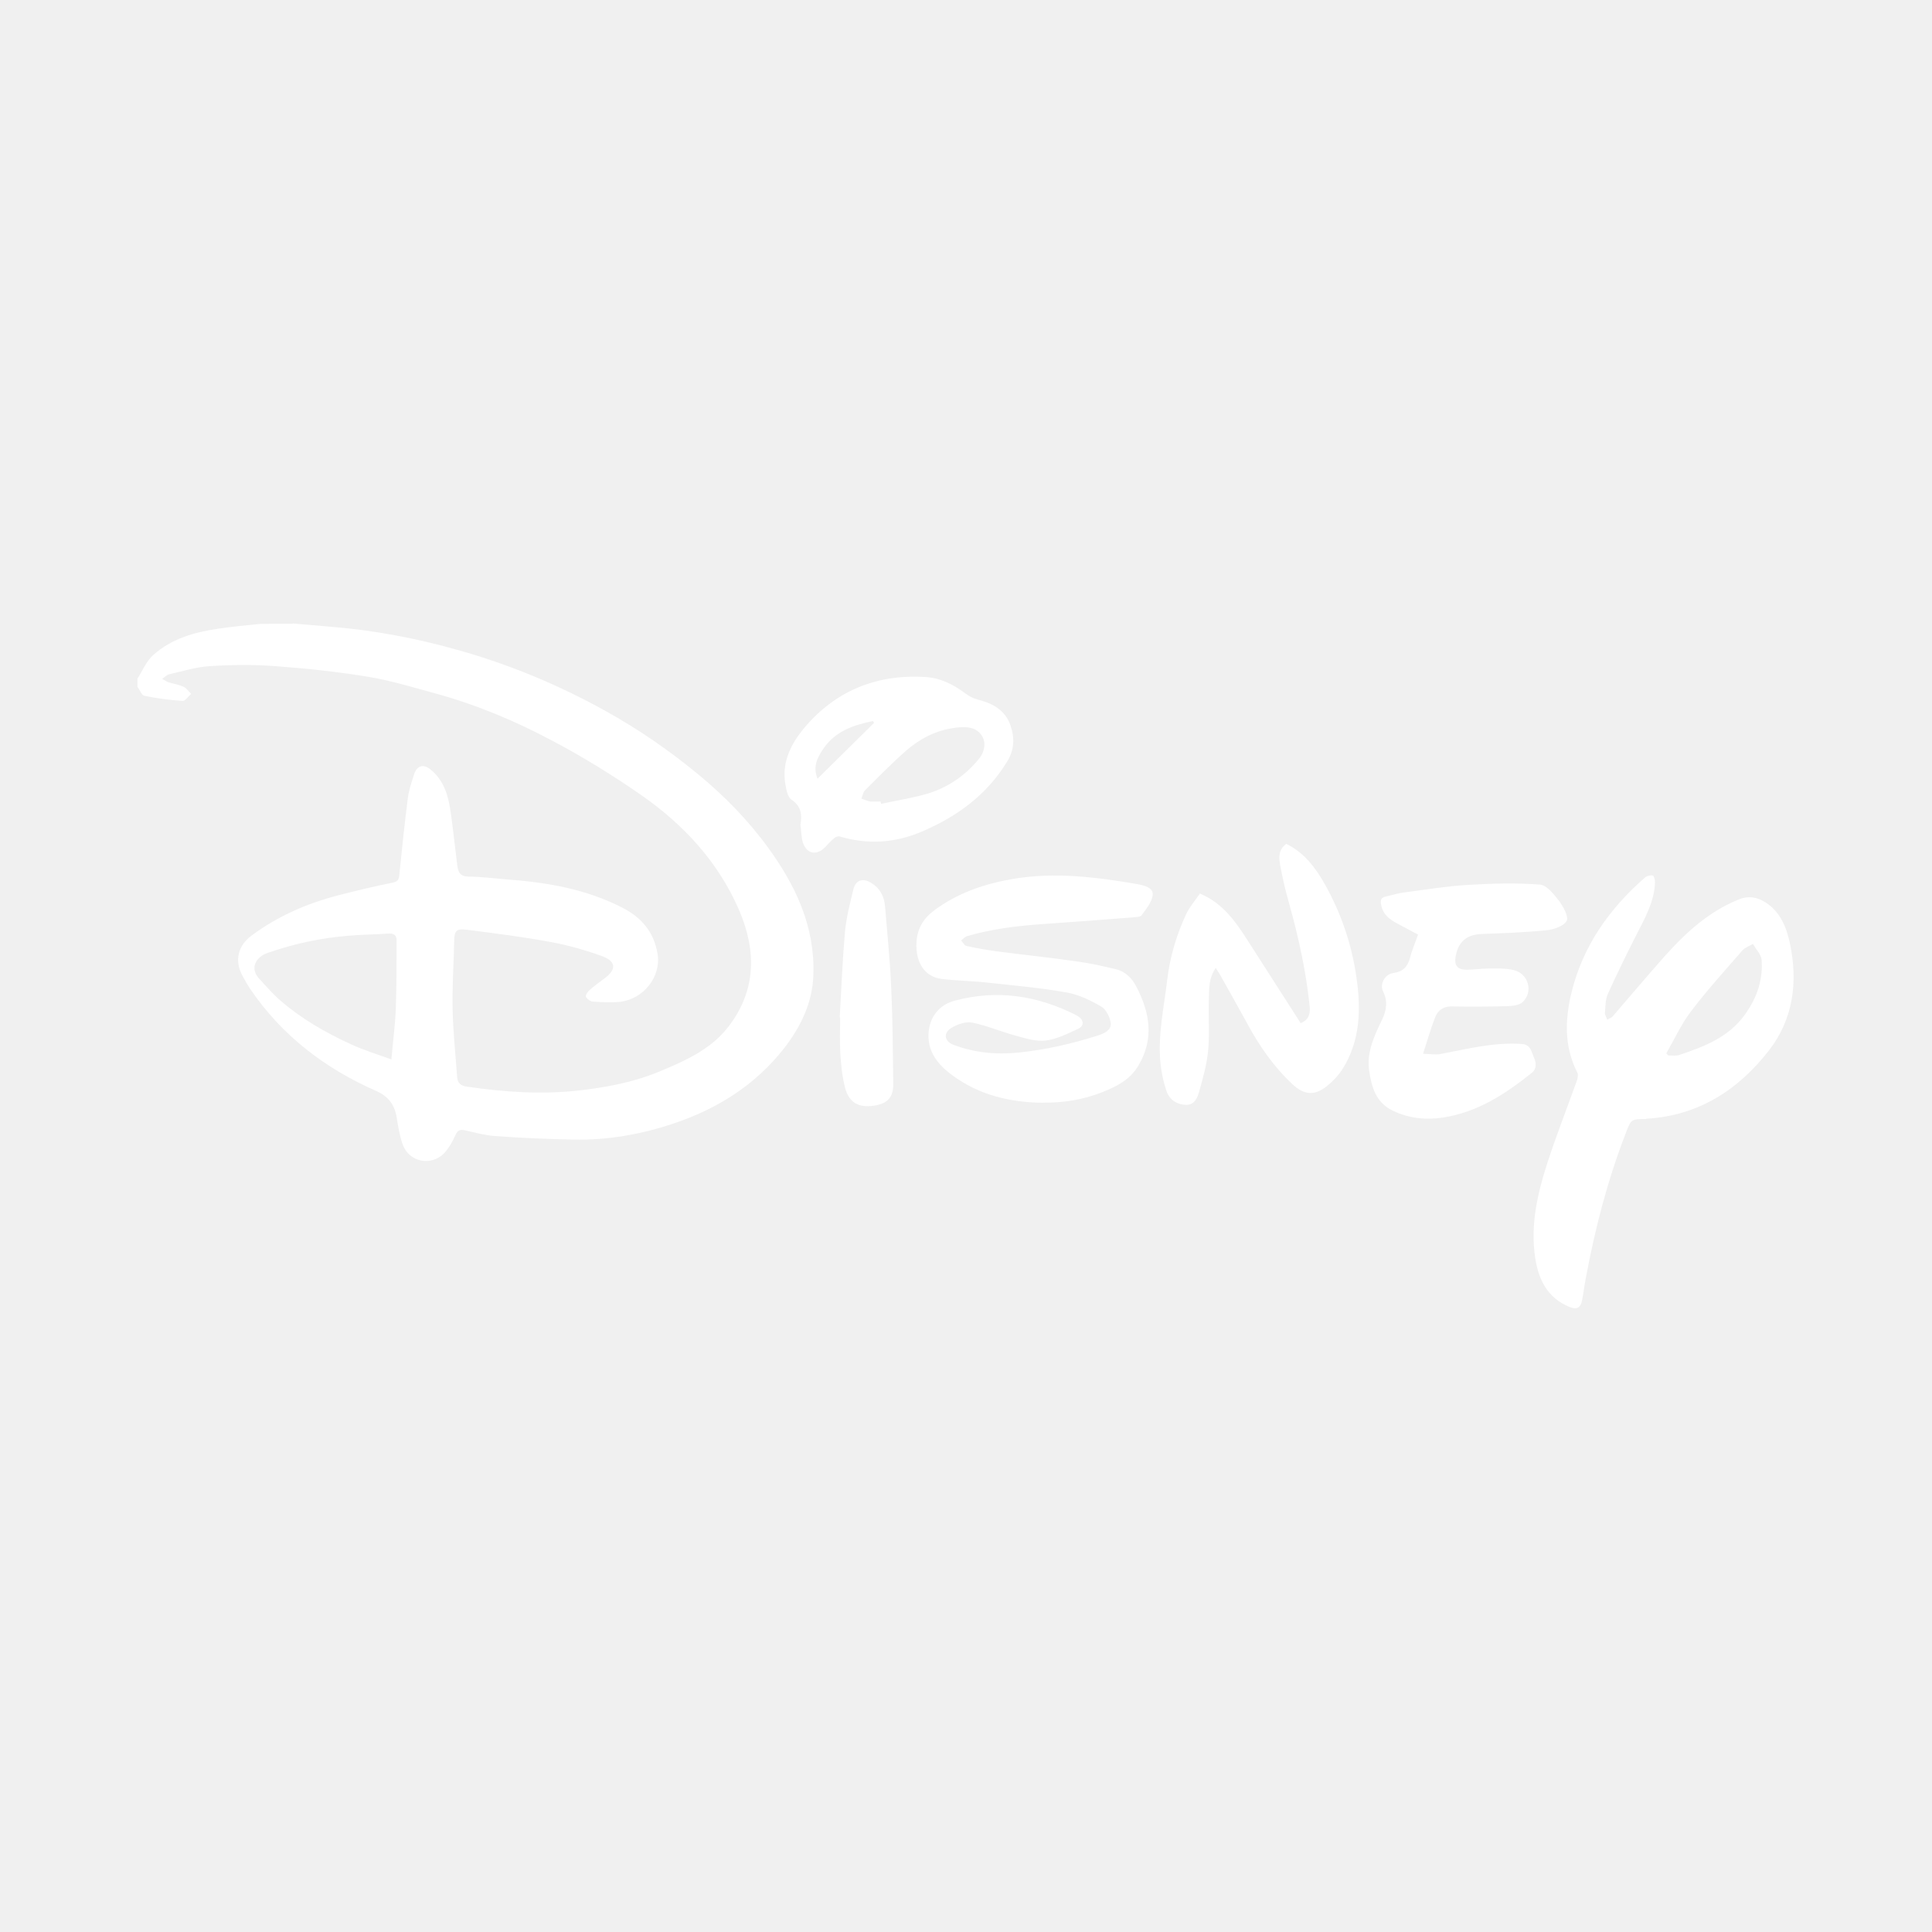
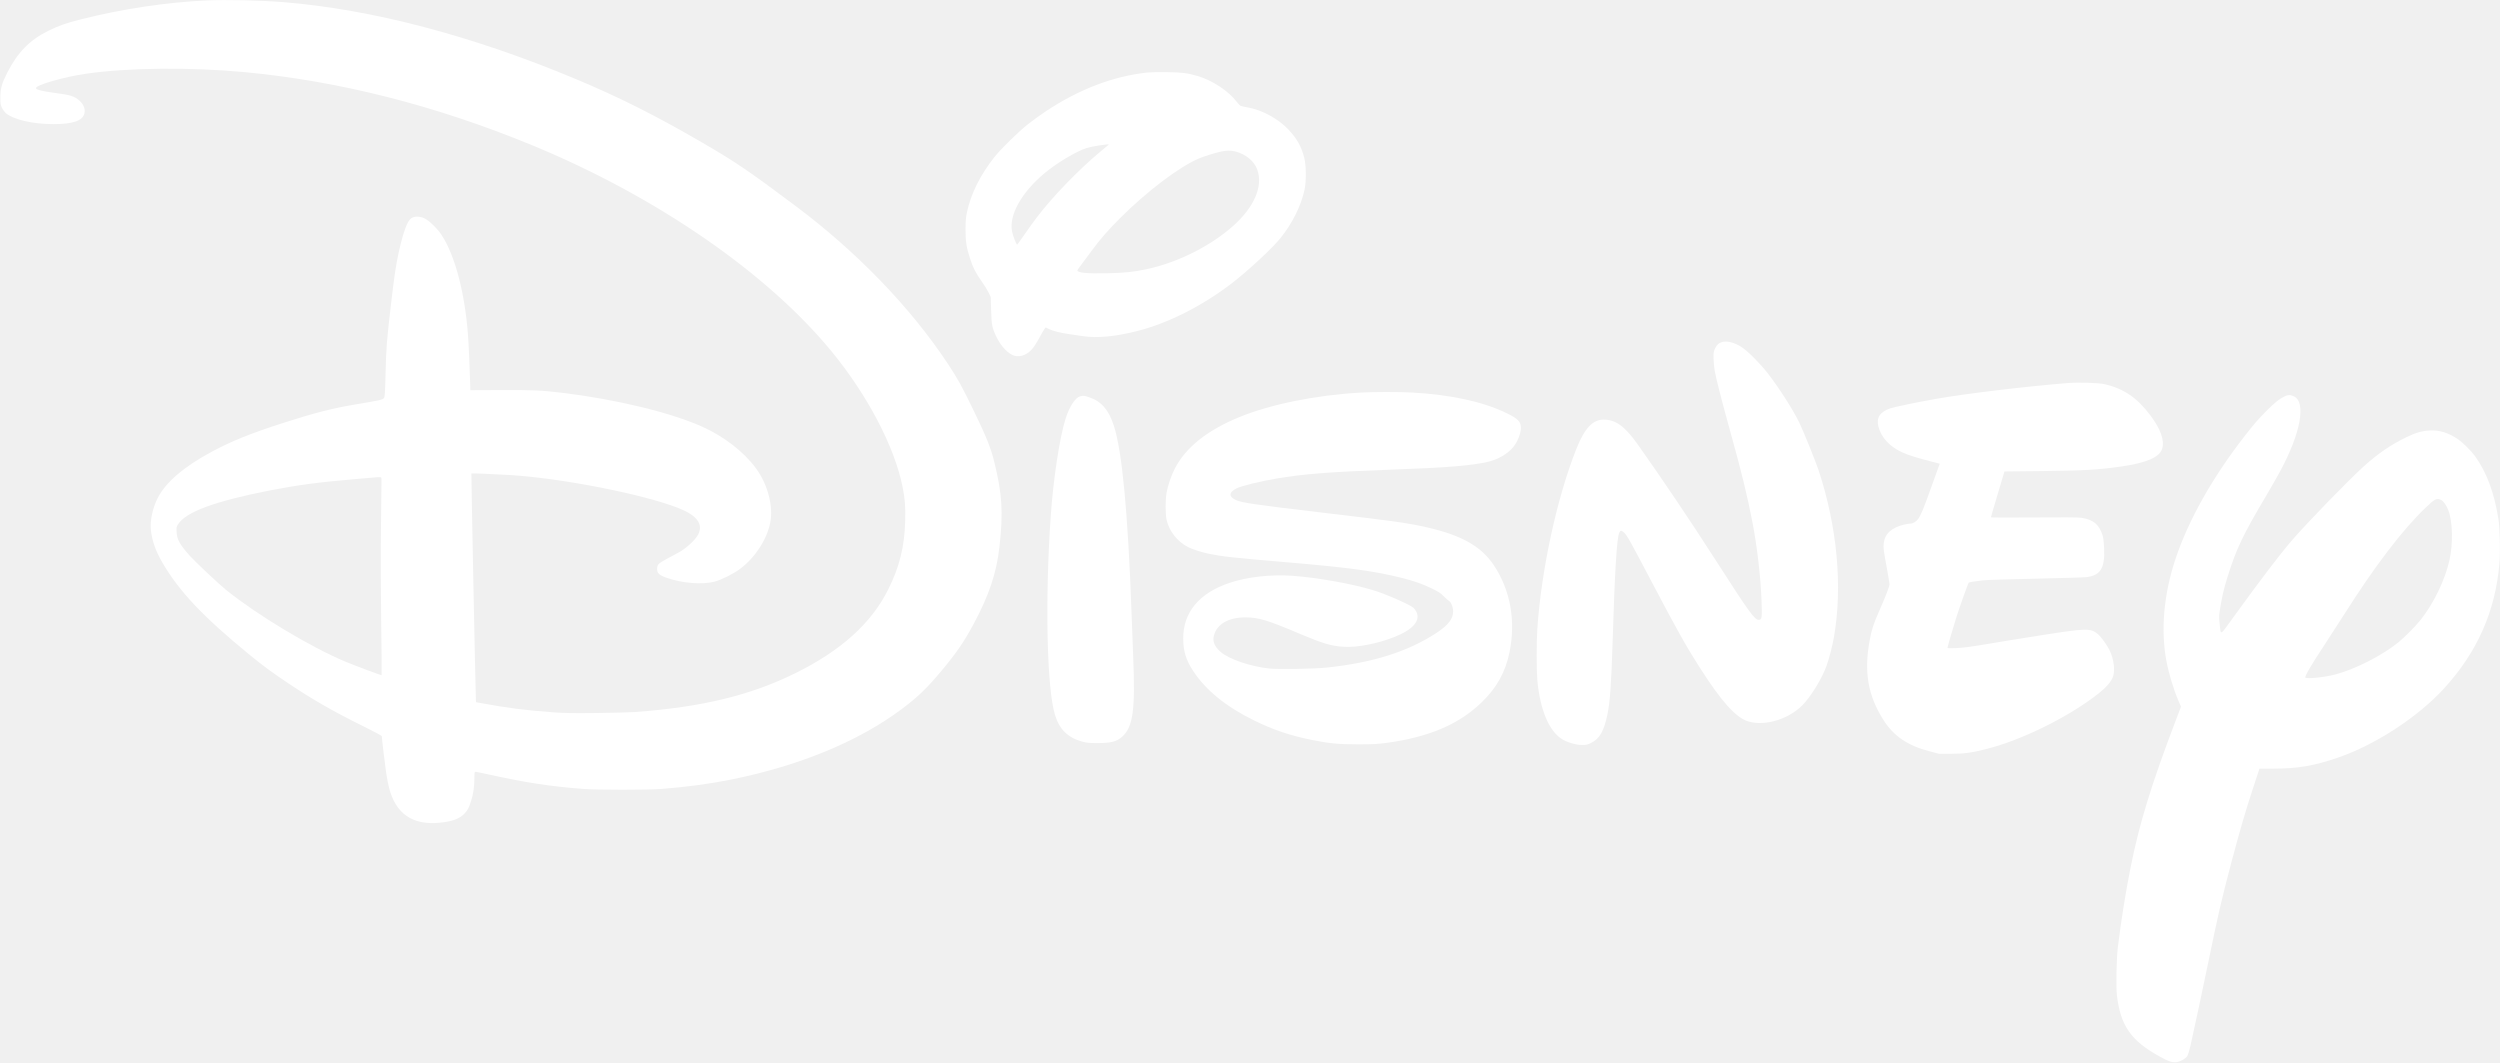
- <svg xmlns="http://www.w3.org/2000/svg" role="img" focusable="false" aria-hidden="true" viewBox="0 0 14 14">
-   <path d="m 6.085,7.37 c 0.012,-0.206 0.02,-0.413 0.038,-0.618 0.01,-0.103 0.036,-0.206 0.061,-0.307 0.017,-0.07 0.071,-0.085 0.133,-0.045 0.06,0.038 0.089,0.094 0.096,0.164 0.016,0.198 0.037,0.396 0.045,0.594 0.011,0.231 0.012,0.464 0.015,0.696 0.001,0.098 -0.042,0.143 -0.138,0.158 -0.115,0.017 -0.185,-0.022 -0.213,-0.136 -0.02,-0.081 -0.028,-0.164 -0.033,-0.247 -0.005,-0.086 -0.001,-0.171 -0.001,-0.257 0,0 -0.001,0 -0.002,0 z m -0.284,-1.397 c 0.011,-0.071 0.005,-0.131 -0.065,-0.178 -0.031,-0.021 -0.04,-0.081 -0.047,-0.126 -0.021,-0.149 0.043,-0.277 0.132,-0.386 0.229,-0.276 0.528,-0.399 0.885,-0.377 0.109,0.006 0.204,0.055 0.291,0.12 0.024,0.018 0.054,0.034 0.084,0.042 0.11,0.028 0.203,0.075 0.242,0.191 0.031,0.089 0.026,0.178 -0.024,0.258 -0.148,0.244 -0.366,0.402 -0.624,0.511 -0.191,0.081 -0.387,0.093 -0.588,0.034 -0.011,-0.004 -0.029,10e-4 -0.039,0.009 -0.026,0.021 -0.048,0.046 -0.071,0.07 -0.062,0.062 -0.133,0.046 -0.16,-0.038 -0.011,-0.04 -0.011,-0.086 -0.017,-0.13 z m 0.58,-0.164 c 0.001,0.005 0.002,0.01 0.004,0.016 0.115,-0.025 0.231,-0.042 0.343,-0.076 0.144,-0.045 0.268,-0.13 0.365,-0.249 0.059,-0.072 0.055,-0.167 -0.024,-0.212 -0.043,-0.025 -0.109,-0.021 -0.162,-0.012 -0.127,0.018 -0.24,0.077 -0.337,0.16 -0.105,0.092 -0.203,0.192 -0.302,0.291 -0.015,0.015 -0.017,0.04 -0.026,0.06 0.021,0.007 0.042,0.017 0.062,0.021 0.026,0.002 0.051,0 0.077,0 z m -0.048,-0.571 c -0.002,-0.005 -0.005,-0.009 -0.007,-0.013 -0.141,0.029 -0.272,0.072 -0.36,0.201 -0.044,0.065 -0.077,0.129 -0.042,0.217 0.138,-0.137 0.274,-0.271 0.409,-0.404 z m 3.944,1.535 c -0.038,-0.02 -0.081,-0.043 -0.122,-0.065 -0.066,-0.034 -0.131,-0.067 -0.147,-0.152 -0.006,-0.033 -0.001,-0.05 0.029,-0.058 0.05,-0.012 0.1,-0.027 0.152,-0.033 0.151,-0.02 0.3,-0.044 0.451,-0.053 0.173,-0.01 0.347,-0.015 0.519,-0.002 0.049,0.004 0.1,0.069 0.136,0.115 0.032,0.043 0.073,0.115 0.058,0.147 -0.02,0.039 -0.094,0.064 -0.148,0.069 -0.156,0.016 -0.311,0.021 -0.467,0.027 -0.109,0.004 -0.171,0.055 -0.19,0.163 -0.011,0.064 0.011,0.094 0.076,0.096 0.056,0 0.113,-0.009 0.169,-0.009 0.059,0 0.118,-0.002 0.174,0.011 0.108,0.025 0.147,0.157 0.066,0.233 -0.024,0.023 -0.075,0.028 -0.113,0.029 -0.135,0.004 -0.268,0.004 -0.403,0.002 -0.06,0 -0.098,0.029 -0.118,0.08 -0.031,0.081 -0.055,0.164 -0.087,0.263 0.05,0.001 0.089,0.009 0.126,0.002 0.195,-0.037 0.387,-0.087 0.589,-0.073 0.067,0.005 0.07,0.058 0.089,0.099 0.017,0.039 0.021,0.081 -0.017,0.111 -0.191,0.153 -0.393,0.285 -0.642,0.323 -0.126,0.02 -0.25,0.005 -0.365,-0.05 -0.121,-0.058 -0.154,-0.171 -0.171,-0.293 -0.018,-0.135 0.039,-0.251 0.094,-0.366 0.033,-0.069 0.042,-0.135 0.007,-0.206 -0.026,-0.053 0.015,-0.125 0.075,-0.132 0.067,-0.009 0.103,-0.045 0.12,-0.108 0.013,-0.054 0.036,-0.105 0.059,-0.171 z m -1.582,-0.298 c 0.169,0.071 0.26,0.206 0.348,0.343 0.127,0.198 0.255,0.398 0.382,0.596 0.065,-0.026 0.07,-0.075 0.065,-0.124 -0.026,-0.252 -0.08,-0.498 -0.148,-0.741 -0.026,-0.092 -0.048,-0.184 -0.065,-0.277 -0.01,-0.055 -0.015,-0.115 0.044,-0.157 0.131,0.064 0.213,0.174 0.283,0.299 0.116,0.208 0.191,0.431 0.225,0.666 0.034,0.231 0.029,0.46 -0.1,0.666 -0.031,0.048 -0.072,0.091 -0.116,0.126 -0.087,0.07 -0.164,0.062 -0.245,-0.013 -0.136,-0.127 -0.241,-0.277 -0.329,-0.44 -0.064,-0.118 -0.13,-0.234 -0.195,-0.35 -0.009,-0.016 -0.02,-0.032 -0.034,-0.055 -0.051,0.072 -0.048,0.148 -0.05,0.219 -0.005,0.125 0.006,0.251 -0.005,0.375 -0.009,0.102 -0.037,0.201 -0.065,0.3 -0.012,0.044 -0.033,0.098 -0.092,0.098 -0.07,0 -0.126,-0.038 -0.147,-0.105 -0.022,-0.067 -0.037,-0.14 -0.043,-0.209 -0.017,-0.2 0.027,-0.396 0.05,-0.591 0.02,-0.168 0.067,-0.326 0.138,-0.478 0.026,-0.054 0.066,-0.099 0.099,-0.148 z m -1.135,1.516 c -0.238,-0.002 -0.462,-0.055 -0.656,-0.197 -0.107,-0.078 -0.19,-0.176 -0.174,-0.323 0.012,-0.109 0.081,-0.191 0.186,-0.219 0.307,-0.083 0.6,-0.039 0.882,0.104 0.056,0.028 0.064,0.076 0.015,0.099 -0.076,0.035 -0.154,0.075 -0.235,0.085 -0.072,0.009 -0.151,-0.017 -0.224,-0.037 -0.104,-0.028 -0.204,-0.072 -0.31,-0.093 -0.047,-0.009 -0.109,0.013 -0.152,0.04 -0.059,0.037 -0.048,0.097 0.017,0.121 0.153,0.058 0.311,0.073 0.475,0.056 0.192,-0.02 0.377,-0.062 0.561,-0.12 0.006,-0.001 0.011,-0.004 0.016,-0.005 0.044,-0.015 0.093,-0.039 0.088,-0.087 -0.005,-0.043 -0.033,-0.099 -0.067,-0.12 -0.077,-0.045 -0.163,-0.087 -0.251,-0.103 -0.191,-0.034 -0.386,-0.051 -0.579,-0.072 -0.108,-0.012 -0.218,-0.013 -0.326,-0.026 -0.125,-0.015 -0.192,-0.118 -0.185,-0.263 0.005,-0.102 0.05,-0.176 0.131,-0.236 0.171,-0.126 0.366,-0.192 0.574,-0.227 0.302,-0.05 0.6,-0.012 0.898,0.039 0.047,0.009 0.114,0.025 0.109,0.078 -0.005,0.051 -0.048,0.102 -0.081,0.148 -0.01,0.013 -0.044,0.012 -0.067,0.015 -0.216,0.017 -0.431,0.033 -0.647,0.048 -0.186,0.013 -0.371,0.035 -0.551,0.088 -0.016,0.005 -0.028,0.02 -0.042,0.031 0.013,0.015 0.024,0.038 0.04,0.04 0.07,0.016 0.141,0.028 0.212,0.038 0.198,0.026 0.397,0.046 0.594,0.075 0.092,0.012 0.184,0.034 0.274,0.055 0.069,0.016 0.118,0.066 0.148,0.124 0.1,0.19 0.133,0.383 0.013,0.58 -0.06,0.099 -0.157,0.147 -0.258,0.187 -0.138,0.055 -0.282,0.078 -0.429,0.076 z m 4.37,0.118 c -0.113,0 -0.11,10e-4 -0.151,0.107 -0.131,0.34 -0.222,0.691 -0.288,1.048 -0.01,0.051 -0.016,0.104 -0.026,0.155 -0.011,0.06 -0.039,0.073 -0.093,0.051 -0.158,-0.065 -0.223,-0.196 -0.247,-0.353 -0.037,-0.239 0.016,-0.469 0.089,-0.694 0.065,-0.198 0.141,-0.393 0.212,-0.59 0.006,-0.018 0.012,-0.044 0.005,-0.059 -0.097,-0.187 -0.091,-0.383 -0.044,-0.579 0.082,-0.338 0.274,-0.61 0.533,-0.836 0.013,-0.012 0.039,-0.018 0.056,-0.015 0.009,0.002 0.017,0.032 0.017,0.049 -0.005,0.144 -0.077,0.266 -0.14,0.391 -0.07,0.138 -0.138,0.277 -0.202,0.418 -0.018,0.04 -0.017,0.091 -0.021,0.137 -0.001,0.016 0.011,0.034 0.017,0.05 0.013,-0.009 0.031,-0.013 0.04,-0.025 0.126,-0.146 0.25,-0.293 0.377,-0.436 0.151,-0.169 0.316,-0.32 0.53,-0.408 0.073,-0.031 0.135,-0.021 0.198,0.018 0.11,0.07 0.154,0.182 0.179,0.301 0.058,0.277 0.024,0.544 -0.151,0.771 -0.225,0.29 -0.515,0.476 -0.893,0.497 z m 0.144,-0.476 c 0.005,0.005 0.011,0.011 0.016,0.016 0.027,-10e-4 0.056,0.004 0.081,-0.005 0.18,-0.061 0.356,-0.127 0.474,-0.293 0.086,-0.12 0.132,-0.251 0.12,-0.398 -0.004,-0.039 -0.042,-0.075 -0.062,-0.113 -0.026,0.015 -0.058,0.026 -0.076,0.046 -0.127,0.146 -0.257,0.289 -0.373,0.442 -0.071,0.093 -0.12,0.202 -0.179,0.304 z m -9.951,-3.115 c 0.089,0.007 0.179,0.016 0.267,0.023 0.315,0.025 0.623,0.083 0.927,0.169 0.375,0.105 0.731,0.253 1.071,0.442 0.238,0.132 0.46,0.285 0.67,0.458 0.192,0.158 0.366,0.336 0.512,0.538 0.197,0.272 0.336,0.568 0.324,0.915 -0.006,0.202 -0.091,0.377 -0.212,0.533 -0.209,0.267 -0.486,0.441 -0.806,0.547 -0.234,0.078 -0.475,0.12 -0.721,0.115 -0.19,-0.004 -0.381,-0.012 -0.571,-0.026 -0.072,-0.005 -0.144,-0.026 -0.217,-0.042 -0.034,-0.007 -0.05,0 -0.066,0.034 -0.021,0.046 -0.047,0.094 -0.081,0.131 -0.094,0.099 -0.256,0.067 -0.302,-0.062 -0.023,-0.065 -0.034,-0.136 -0.045,-0.204 -0.016,-0.089 -0.064,-0.147 -0.148,-0.184 -0.37,-0.163 -0.681,-0.4 -0.91,-0.736 -0.022,-0.032 -0.04,-0.066 -0.059,-0.1 -0.058,-0.107 -0.032,-0.215 0.065,-0.288 0.191,-0.142 0.404,-0.235 0.633,-0.294 0.131,-0.034 0.263,-0.065 0.396,-0.092 0.043,-0.009 0.042,-0.037 0.045,-0.069 0.018,-0.18 0.037,-0.36 0.06,-0.539 0.007,-0.059 0.027,-0.118 0.045,-0.174 0.021,-0.067 0.07,-0.08 0.122,-0.035 0.098,0.08 0.127,0.192 0.144,0.309 0.018,0.129 0.032,0.258 0.048,0.387 0.006,0.046 0.021,0.077 0.078,0.078 0.092,0.001 0.182,0.012 0.273,0.02 0.293,0.021 0.578,0.069 0.842,0.204 0.141,0.072 0.231,0.175 0.258,0.336 0.027,0.163 -0.099,0.329 -0.276,0.348 -0.064,0.006 -0.129,0.002 -0.192,-0.002 -0.02,-0.001 -0.044,-0.02 -0.051,-0.035 -0.005,-0.011 0.013,-0.038 0.028,-0.05 0.033,-0.029 0.07,-0.056 0.105,-0.082 0.088,-0.064 0.088,-0.124 -0.015,-0.162 -0.121,-0.044 -0.247,-0.08 -0.375,-0.103 -0.198,-0.037 -0.399,-0.062 -0.6,-0.088 -0.086,-0.011 -0.097,0.004 -0.098,0.093 -0.004,0.164 -0.015,0.328 -0.011,0.492 0.004,0.162 0.021,0.322 0.033,0.484 0.002,0.043 0.031,0.062 0.069,0.067 0.273,0.04 0.545,0.059 0.822,0.027 0.196,-0.023 0.388,-0.059 0.571,-0.135 0.186,-0.077 0.373,-0.159 0.501,-0.323 0.206,-0.266 0.207,-0.555 0.078,-0.852 -0.151,-0.347 -0.4,-0.615 -0.705,-0.828 -0.206,-0.143 -0.422,-0.277 -0.644,-0.394 -0.269,-0.144 -0.552,-0.262 -0.849,-0.344 -0.163,-0.044 -0.324,-0.094 -0.49,-0.121 -0.222,-0.037 -0.447,-0.06 -0.671,-0.077 -0.157,-0.012 -0.316,-0.01 -0.474,0 -0.099,0.006 -0.197,0.037 -0.295,0.059 -0.016,0.004 -0.028,0.017 -0.051,0.033 0.021,0.011 0.033,0.021 0.045,0.025 0.037,0.011 0.076,0.017 0.111,0.033 0.021,0.01 0.036,0.033 0.054,0.051 -0.021,0.018 -0.043,0.053 -0.062,0.051 -0.092,-0.006 -0.185,-0.018 -0.276,-0.037 -0.021,-0.004 -0.034,-0.043 -0.051,-0.065 0,-0.02 0,-0.039 0,-0.059 0.037,-0.058 0.064,-0.126 0.113,-0.17 0.132,-0.119 0.299,-0.167 0.471,-0.192 0.102,-0.015 0.204,-0.025 0.306,-0.035 0.077,-10e-4 0.156,-10e-4 0.234,-10e-4 z m 0.713,3.16 c 0.012,-0.136 0.027,-0.249 0.032,-0.36 0.006,-0.168 0.005,-0.336 0.006,-0.503 0,-0.039 -0.021,-0.053 -0.06,-0.05 -0.097,0.007 -0.195,0.007 -0.291,0.016 -0.202,0.016 -0.398,0.059 -0.589,0.126 -0.071,0.026 -0.132,0.104 -0.054,0.187 0.049,0.053 0.096,0.108 0.149,0.154 0.153,0.133 0.328,0.234 0.512,0.318 0.091,0.043 0.189,0.072 0.295,0.111 z m 4.737,1.569" fill="#FFFFFF" />
+ <svg xmlns="http://www.w3.org/2000/svg" version="1.0" viewBox="0 0 3968 1686" preserveAspectRatio="xMidYMid meet">
+   <g transform="translate(0,1686) scale(0.1,-0.1)" fill="#ffffff" stroke="none">
+     <path d="M3280 16853 c-622 -27 -1357 -137 -1995 -300 -242 -61 -354 -101 -520 -183 -295 -146 -485 -341 -651 -666 -85 -168 -107 -247 -108 -384 -1 -100 2 -122 23 -168 13 -28 40 -66 59 -84 122 -106 428 -178 760 -178 309 0 460 52 491 167 19 69 -10 144 -77 205 -79 71 -146 92 -397 124 -190 25 -295 51 -295 75 0 50 441 177 791 228 660 97 1657 107 2524 26 1509 -143 3027 -529 4558 -1159 1974 -814 3736 -2028 4762 -3281 566 -691 993 -1507 1120 -2140 39 -197 48 -309 42 -544 -10 -405 -90 -727 -268 -1085 -271 -542 -753 -976 -1484 -1335 -706 -348 -1476 -534 -2530 -612 -82 -6 -359 -13 -615 -16 -376 -4 -508 -2 -690 11 -465 35 -700 65 -1155 148 l-70 13 -2 55 c-8 191 -75 3571 -71 3575 5 5 374 -10 618 -25 824 -52 2097 -302 2661 -521 298 -116 404 -254 322 -420 -45 -90 -202 -233 -323 -294 -19 -9 -96 -51 -171 -92 -148 -81 -159 -93 -159 -169 0 -61 34 -93 143 -132 246 -89 574 -116 772 -63 111 30 303 127 406 205 238 180 423 467 475 734 50 260 -42 608 -228 860 -194 262 -509 506 -851 659 -506 226 -1359 433 -2220 538 -335 40 -457 46 -972 44 l-490 -2 -2 89 c-5 205 -24 649 -34 774 -50 683 -208 1281 -423 1604 -66 100 -192 222 -266 259 -72 36 -161 38 -211 4 -65 -44 -127 -213 -203 -552 -39 -178 -70 -382 -115 -770 -71 -601 -82 -737 -91 -1129 -7 -309 -12 -382 -24 -401 -19 -29 -62 -39 -430 -100 -379 -63 -665 -135 -1150 -291 -529 -169 -844 -296 -1161 -467 -439 -236 -729 -486 -855 -737 -77 -154 -119 -350 -106 -495 16 -168 77 -344 182 -522 270 -463 646 -861 1389 -1469 216 -176 347 -273 610 -449 387 -259 726 -453 1193 -683 186 -92 292 -149 292 -159 0 -32 52 -466 71 -592 11 -74 32 -177 45 -229 106 -407 370 -590 792 -551 209 19 323 61 404 146 56 61 67 82 107 206 34 105 51 229 51 370 0 76 2 87 18 87 9 0 108 -20 220 -45 582 -128 975 -188 1492 -227 226 -17 1028 -17 1240 0 416 33 753 79 1095 147 1092 219 2037 610 2723 1125 253 190 398 330 631 610 234 280 352 453 504 735 247 461 365 814 411 1230 60 549 43 832 -82 1340 -55 225 -128 407 -324 810 -193 399 -255 511 -413 750 -588 890 -1443 1776 -2410 2500 -761 570 -954 700 -1490 1012 -745 433 -1319 721 -2010 1010 -1640 686 -3226 1103 -4625 1218 -372 30 -904 42 -1230 28z m2775 -7628 c0 -33 -4 -359 -8 -725 -6 -433 -4 -959 3 -1508 7 -464 10 -845 7 -848 -5 -6 -416 148 -579 216 -558 235 -1387 733 -1888 1135 -111 89 -495 451 -579 545 -160 181 -202 258 -208 375 -4 75 -3 83 25 126 125 194 588 365 1447 533 444 87 790 133 1345 180 162 14 313 27 335 29 22 2 54 4 70 3 30 -1 30 -1 30 -61z" />
+     <path d="M18210 15709 c-543 -59 -1082 -265 -1610 -615 -85 -56 -216 -151 -290 -210 -152 -121 -422 -386 -524 -514 -225 -282 -375 -584 -438 -876 -18 -89 -23 -140 -23 -279 0 -192 14 -280 72 -460 46 -142 87 -224 184 -361 44 -62 94 -143 112 -181 l32 -68 6 -210 c7 -230 16 -276 75 -403 62 -137 163 -256 256 -303 98 -50 222 -17 315 85 27 29 80 110 117 180 38 70 76 137 86 148 l17 21 54 -26 c68 -33 182 -61 324 -81 61 -8 155 -22 210 -31 229 -35 519 -8 870 82 483 123 1019 393 1486 749 256 195 647 557 782 724 189 234 327 512 383 770 28 128 26 385 -4 503 -46 183 -120 313 -259 458 -164 170 -417 306 -645 345 -51 9 -101 20 -110 25 -9 5 -37 35 -62 67 -131 171 -388 339 -622 407 -159 46 -246 57 -484 60 -124 2 -263 -1 -310 -6z m-615 -1147 c-6 -5 -66 -56 -135 -113 -343 -286 -754 -711 -1002 -1037 -41 -53 -127 -173 -191 -265 -64 -92 -119 -169 -122 -170 -12 -4 -66 134 -81 205 -54 259 147 622 516 930 193 161 505 348 668 399 37 11 121 29 187 39 137 21 173 24 160 12z m2013 -106 c168 -45 301 -155 348 -290 94 -263 -49 -595 -387 -895 -356 -316 -866 -572 -1354 -680 -210 -46 -362 -63 -640 -68 -332 -7 -475 8 -475 47 0 4 29 45 64 91 34 46 108 145 163 219 134 183 257 323 448 515 425 425 935 812 1246 946 87 38 254 90 364 114 80 18 158 18 223 1z" />
+     <path d="M27329 11430 c-49 -14 -79 -42 -106 -98 -24 -50 -27 -66 -26 -156 1 -56 9 -144 18 -196 23 -133 113 -482 249 -973 177 -636 267 -1004 350 -1432 76 -394 131 -870 145 -1250 10 -275 7 -298 -41 -303 -64 -8 -149 110 -678 933 -405 631 -872 1325 -1246 1851 -206 290 -350 394 -543 394 -172 -1 -302 -140 -430 -462 -312 -787 -557 -1919 -621 -2866 -13 -197 -13 -653 0 -802 42 -468 182 -807 388 -939 80 -51 224 -95 317 -95 71 -1 88 3 146 31 139 69 207 187 263 458 40 190 61 487 81 1135 35 1144 67 1666 107 1747 19 39 32 38 76 -1 45 -41 94 -128 432 -771 403 -766 550 -1029 763 -1362 348 -546 577 -802 771 -862 285 -88 692 48 907 303 133 157 271 391 339 576 40 109 94 317 119 461 139 801 51 1749 -244 2644 -53 158 -249 641 -311 767 -108 215 -317 542 -496 773 -121 155 -311 347 -411 413 -115 76 -236 107 -318 82z" />
+     <path d="M32815 10780 c-662 -53 -1632 -170 -2083 -250 -302 -54 -669 -130 -729 -151 -164 -56 -225 -149 -189 -289 44 -172 175 -315 370 -406 117 -53 225 -87 567 -175 l37 -9 -18 -48 c-10 -26 -66 -182 -125 -347 -114 -318 -159 -428 -201 -483 -33 -43 -81 -72 -119 -72 -55 -1 -167 -29 -230 -59 -156 -73 -219 -194 -194 -376 6 -44 28 -174 50 -289 21 -115 39 -222 39 -238 0 -36 -57 -183 -160 -418 -94 -212 -123 -300 -155 -476 -92 -499 -27 -874 218 -1260 162 -255 381 -406 723 -496 l159 -42 190 0 c208 0 324 15 560 75 571 143 1334 522 1796 893 112 90 175 162 211 242 43 96 22 286 -47 430 -40 83 -136 216 -186 258 -116 98 -178 97 -909 -18 -305 -48 -701 -112 -880 -143 -238 -40 -362 -56 -462 -60 -87 -4 -138 -2 -138 4 0 13 91 328 141 484 48 154 186 541 197 551 8 8 99 23 227 37 50 6 423 18 830 26 407 9 774 20 815 25 219 29 289 142 277 449 -3 82 -12 169 -21 200 -51 180 -149 265 -341 293 -45 7 -313 9 -752 5 -376 -3 -683 -2 -683 2 -1 3 48 169 107 367 l108 361 575 6 c678 7 914 20 1275 72 407 59 613 148 653 284 40 132 -24 312 -191 533 -206 274 -419 419 -717 489 -100 24 -412 33 -595 19z" />
+     <path d="M21595 10629 c-708 -40 -1431 -186 -1926 -390 -509 -209 -849 -480 -1022 -816 -58 -112 -111 -269 -132 -387 -19 -113 -19 -328 0 -421 39 -183 171 -352 345 -440 67 -34 212 -80 325 -104 220 -45 384 -63 1245 -136 967 -82 1385 -139 1809 -245 210 -53 337 -97 490 -172 104 -50 135 -71 185 -121 33 -34 69 -66 81 -72 35 -17 69 -100 69 -169 0 -117 -77 -218 -259 -338 -451 -298 -1011 -476 -1740 -553 -203 -22 -766 -31 -916 -16 -298 31 -643 148 -774 263 -99 87 -132 166 -108 259 46 182 231 290 498 290 211 0 356 -44 878 -266 353 -149 491 -190 690 -201 211 -13 537 51 802 157 292 116 416 260 345 399 -11 22 -30 49 -43 61 -54 51 -444 222 -647 283 -338 102 -881 198 -1275 227 -343 24 -717 -17 -999 -112 -480 -160 -736 -466 -736 -880 0 -202 44 -347 159 -520 202 -307 523 -567 966 -784 302 -149 576 -241 920 -310 277 -56 423 -69 735 -69 228 0 303 4 440 22 678 92 1150 292 1514 642 241 232 380 480 445 798 102 499 14 987 -250 1382 -215 321 -556 500 -1196 629 -255 51 -449 77 -1538 206 -1039 123 -1253 154 -1351 195 -125 54 -124 125 1 188 81 40 362 110 633 156 410 72 879 108 1802 141 903 32 1295 64 1560 126 155 36 308 125 396 230 68 81 124 220 124 306 0 101 -47 149 -235 239 -370 179 -882 290 -1495 324 -208 11 -605 11 -815 -1z" />
+     <path d="M36255 10566 c-76 -36 -159 -103 -287 -233 -133 -135 -192 -203 -340 -393 -511 -656 -893 -1334 -1098 -1950 -187 -561 -237 -1125 -145 -1620 38 -202 115 -457 193 -637 l39 -89 -84 -220 c-388 -1019 -579 -1641 -717 -2336 -76 -380 -152 -851 -201 -1258 -22 -180 -31 -624 -16 -761 56 -488 222 -726 679 -978 137 -75 179 -91 246 -91 62 0 159 50 192 97 11 17 35 93 53 174 52 229 213 982 290 1359 150 729 194 920 355 1533 132 497 225 820 342 1174 l106 323 221 0 c382 0 647 45 1022 174 594 203 1273 646 1686 1098 528 577 816 1227 880 1986 15 181 7 558 -16 702 -65 419 -190 752 -375 1005 -61 83 -193 213 -268 264 -156 105 -293 147 -452 138 -123 -7 -217 -35 -365 -106 -243 -117 -448 -257 -675 -461 -250 -226 -912 -908 -1150 -1185 -201 -235 -508 -639 -945 -1244 -193 -267 -175 -260 -195 -71 -10 85 -10 127 0 192 29 202 64 357 126 553 140 447 241 659 612 1285 80 135 182 315 228 400 323 601 410 1090 211 1180 -56 26 -92 25 -152 -4z m2491 -1642 c37 -18 82 -81 113 -160 69 -177 78 -524 21 -786 -69 -317 -254 -701 -465 -963 -74 -93 -252 -272 -345 -348 -261 -211 -681 -426 -1003 -512 -169 -45 -452 -74 -477 -49 -14 14 105 219 295 504 89 135 233 358 320 495 484 766 930 1350 1296 1699 149 142 174 154 245 120z" />
+     <path d="M17142 10569 c-76 -22 -165 -159 -226 -344 -96 -297 -199 -970 -240 -1575 -91 -1327 -60 -2727 70 -3141 71 -229 206 -359 434 -421 72 -19 109 -22 240 -22 217 0 304 23 392 102 172 155 209 425 174 1272 -8 217 -20 528 -26 690 -56 1581 -150 2572 -281 2974 -83 253 -198 386 -392 451 -81 27 -95 28 -145 14z" />
+   </g>
</svg>
